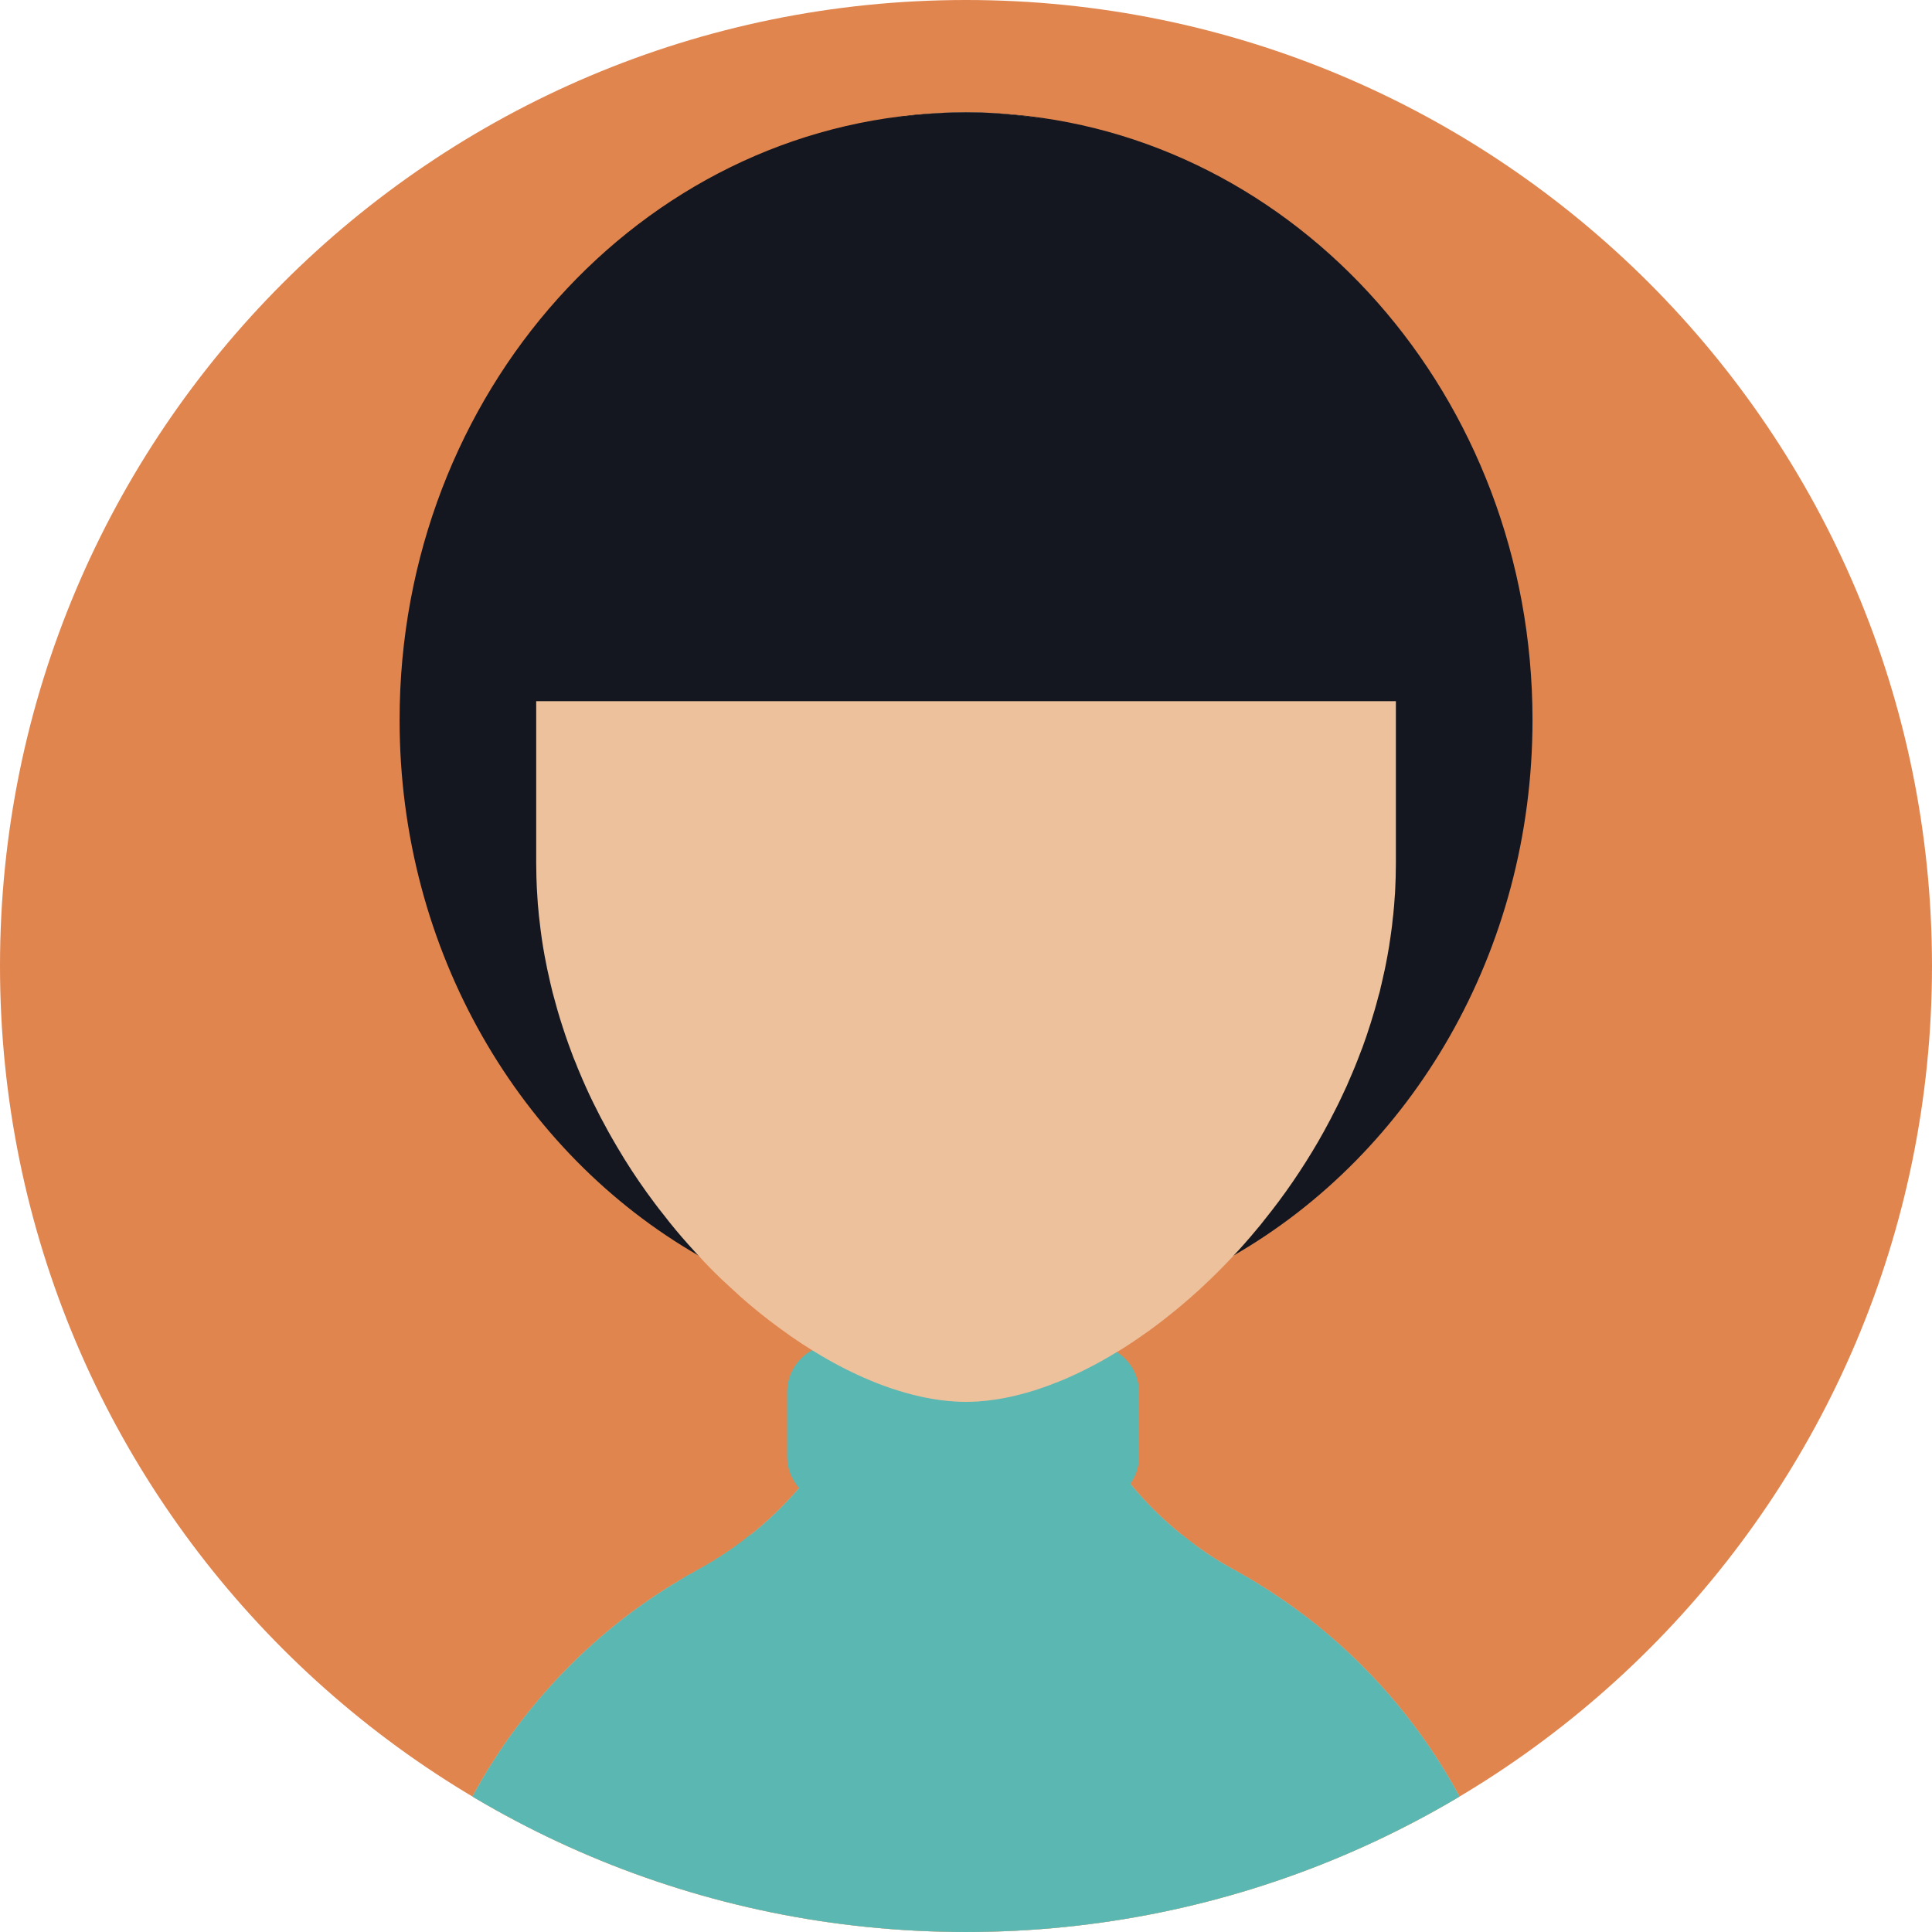
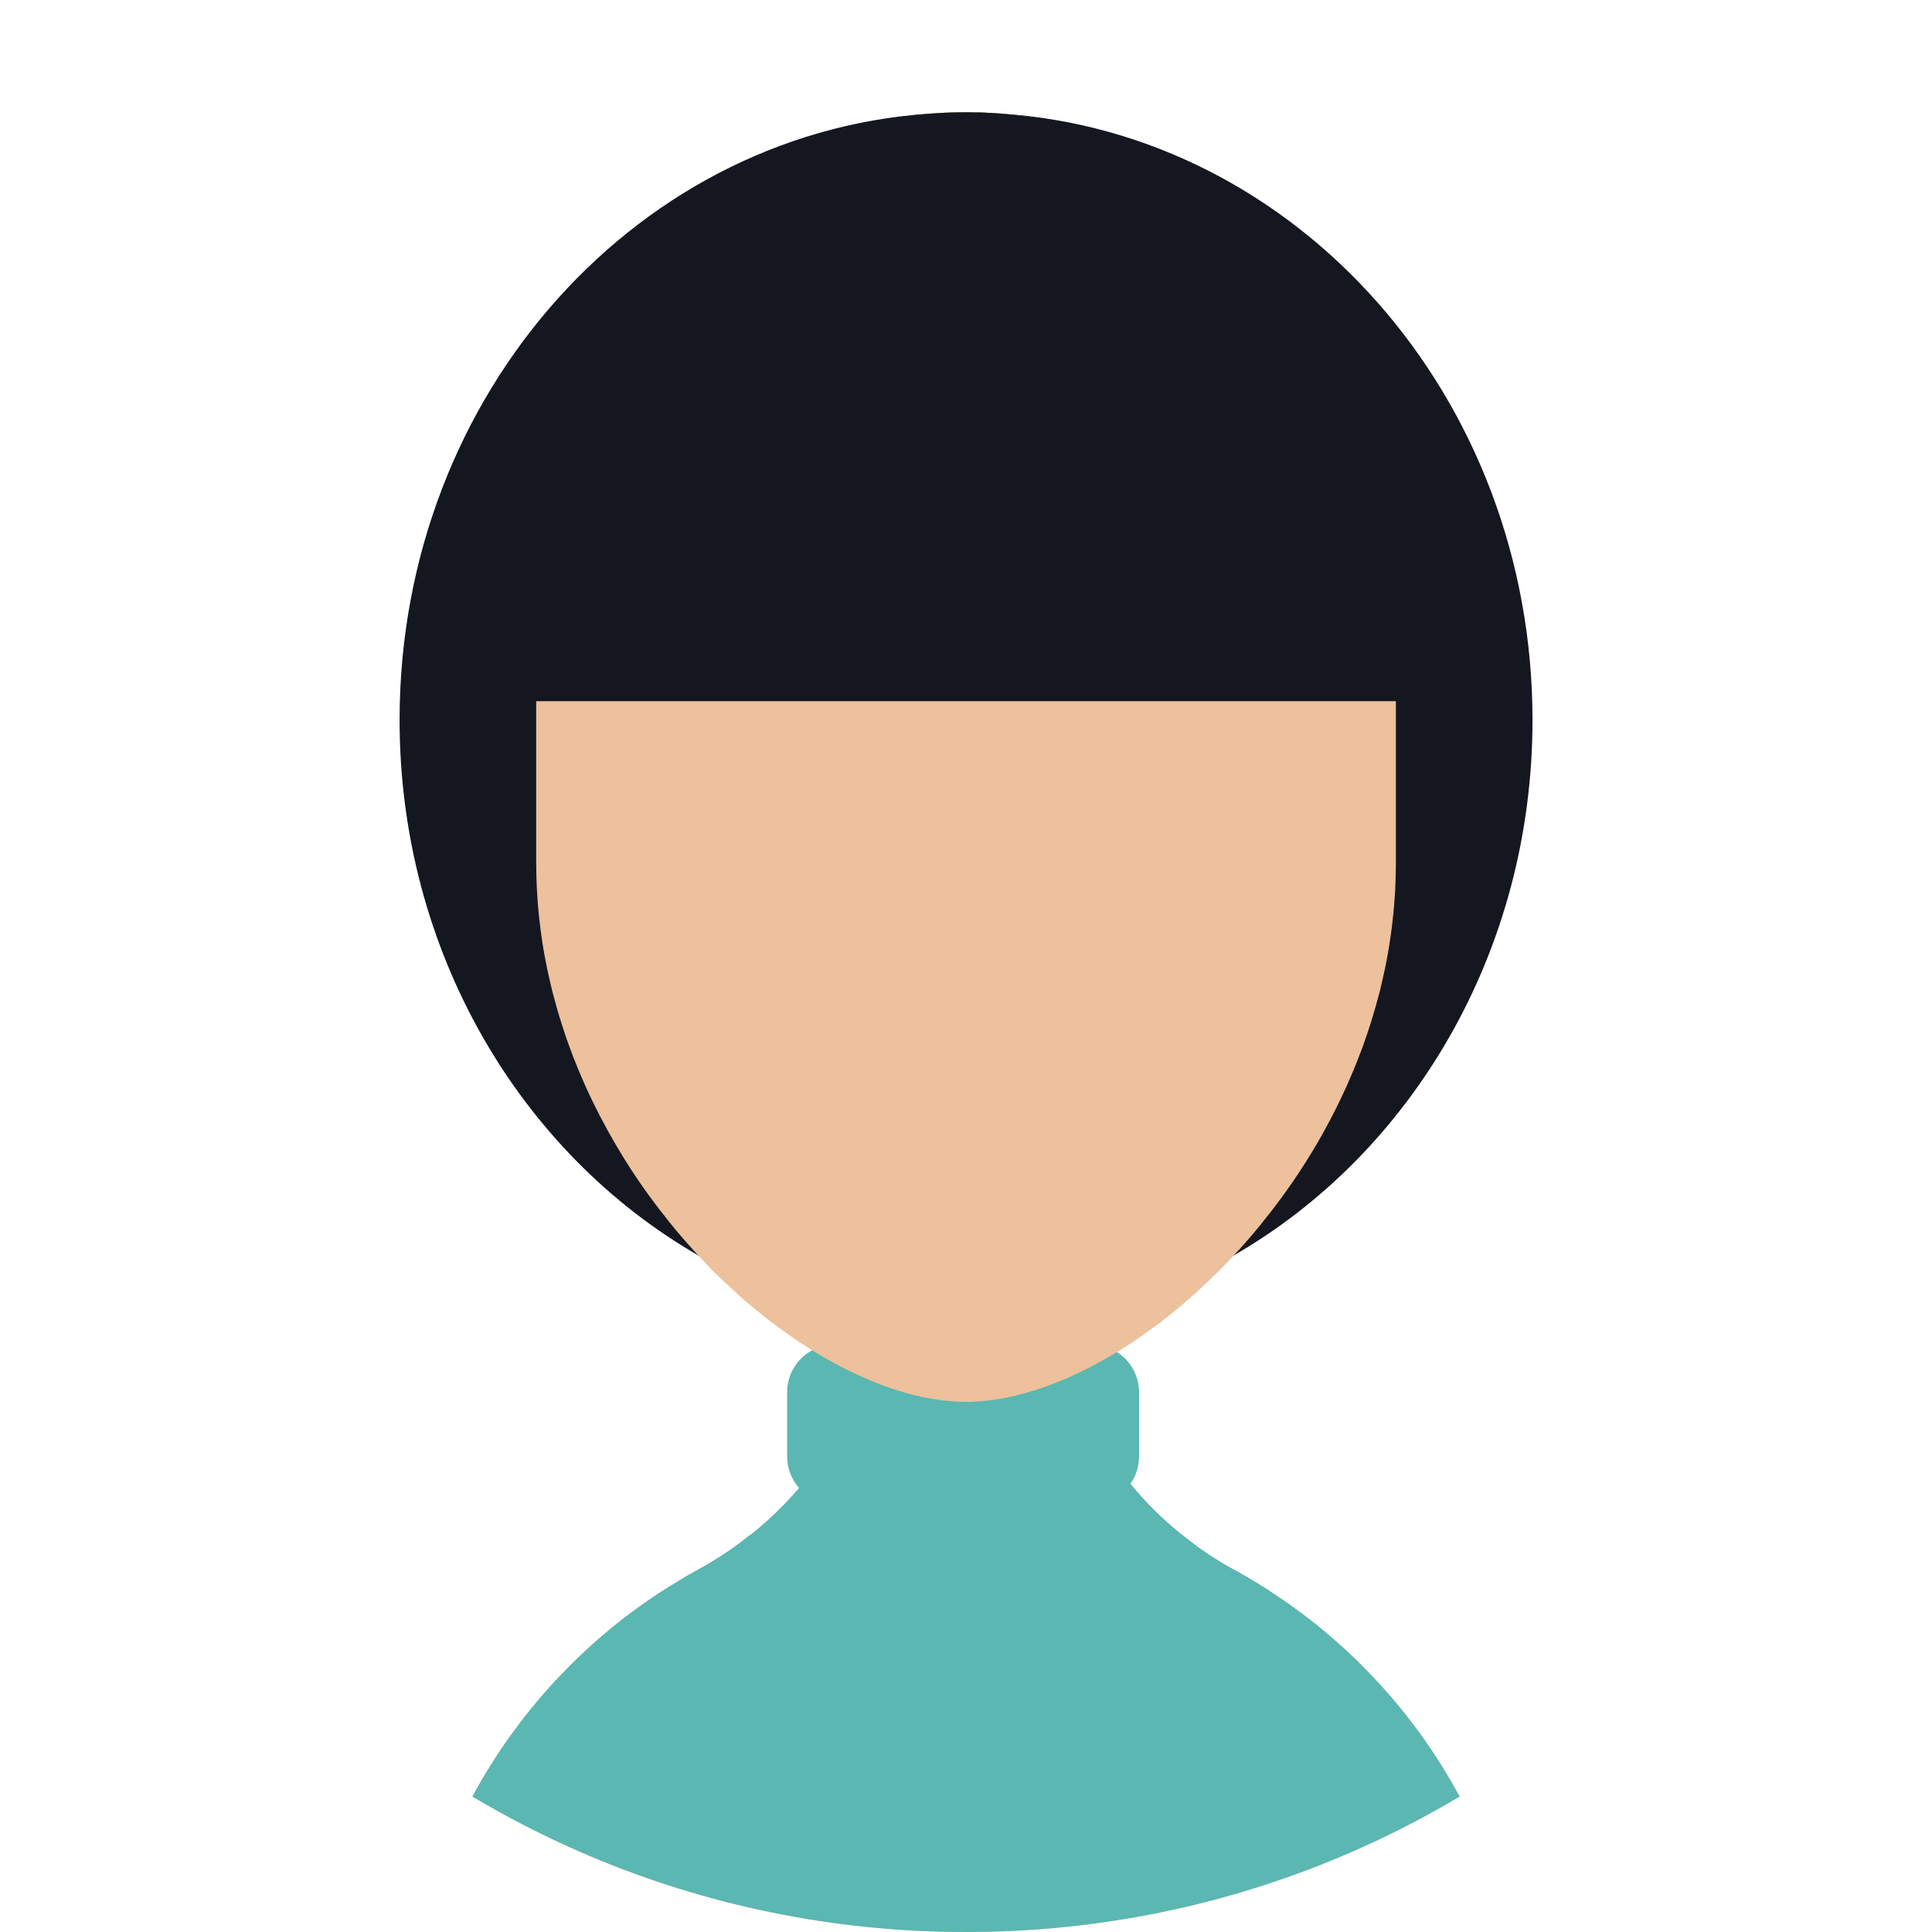
<svg xmlns="http://www.w3.org/2000/svg" xmlns:xlink="http://www.w3.org/1999/xlink" version="1.1" id="Capa_1" x="0px" y="0px" viewBox="0 0 188.149 188.149" style="enable-background:new 0 0 188.149 188.149;" xml:space="preserve">
  <g>
    <defs>
      <circle id="SVGID_1_" cx="94.074" cy="94.074" r="94.074" />
    </defs>
-     <use xlink:href="#SVGID_1_" style="overflow:visible;fill:#E1854F;" />
    <clipPath id="SVGID_2_">
      <use xlink:href="#SVGID_1_" style="overflow:visible;" />
    </clipPath>
    <g style="clip-path:url(#SVGID_2_);">
      <g>
        <path style="fill:#ECC19C;" d="M148.616,200.748v0.011H39.541v-0.011c0-6.158,1.018-12.091,2.91-17.612     c0.339-0.997,0.71-1.983,1.11-2.961v-0.01c0.391-0.977,0.822-1.933,1.275-2.879c1.799-3.794,4.04-7.341,6.642-10.59     c0.658-0.813,1.326-1.604,2.015-2.364c0.339-0.392,0.699-0.771,1.059-1.152c0.36-0.37,0.72-0.74,1.09-1.11     c1.84-1.84,3.814-3.526,5.891-5.079c1.039-0.771,2.087-1.49,3.177-2.189c0.462-0.298,0.935-0.586,1.408-0.863     c0.277-0.165,0.545-0.329,0.822-0.494c0.124-0.062,0.237-0.123,0.36-0.195c0.247-0.144,0.493-0.277,0.74-0.411     c0.021-0.02,0.041-0.02,0.041-0.02c0.442-0.236,0.873-0.493,1.306-0.761c1.285-0.771,2.519-1.624,3.691-2.57     c1.717-1.367,3.311-2.899,4.74-4.575c1.285-1.501,2.447-3.115,3.455-4.832c1.121-1.871,2.066-3.855,2.807-5.933     c0.37-1.049,0.699-2.118,0.967-3.218c0.206-0.771,0.37-1.553,0.514-2.345c0.349-1.974,0.534-4.01,0.534-6.086l7.948,0.041h0.041     l1.388,0.01l6.744,0.031c0,2.035,0.175,4.03,0.514,5.974c0.134,0.802,0.309,1.594,0.514,2.375     c0.257,1.079,0.576,2.139,0.936,3.166c0.74,2.098,1.676,4.103,2.796,5.984c0.915,1.563,1.954,3.033,3.105,4.421     c1.501,1.84,3.198,3.506,5.059,4.996c0.391,0.319,0.781,0.628,1.183,0.915c0.359,0.268,0.729,0.524,1.1,0.771     c0.082,0.062,0.154,0.113,0.236,0.164c0.37,0.247,0.74,0.494,1.131,0.72c0.421,0.258,0.854,0.515,1.285,0.751     c0.072,0.02,0.134,0.052,0.185,0.093c0.905,0.504,1.799,1.028,2.673,1.573c0.422,0.257,0.843,0.524,1.255,0.822     c0.853,0.545,1.686,1.141,2.498,1.758c0,0.011,0.011,0.011,0.011,0.011h0.01c1.039,0.771,2.046,1.593,3.033,2.437     c0.987,0.843,1.933,1.728,2.848,2.643C142.499,172.023,148.616,185.656,148.616,200.748z" />
        <path style="fill:#5AB7B2;" d="M148.616,200.748H39.541c0-6.158,1.018-12.091,2.91-17.612c0.339-0.997,0.71-1.983,1.11-2.961     v-0.01c0.391-0.977,0.822-1.933,1.275-2.879c1.799-3.794,4.04-7.341,6.642-10.59c0.658-0.813,1.326-1.604,2.015-2.364     c0.339-0.392,0.699-0.771,1.059-1.152c0.36-0.37,0.72-0.74,1.09-1.11c1.84-1.84,3.814-3.526,5.891-5.079     c1.039-0.771,2.087-1.49,3.177-2.189c0.462-0.298,0.935-0.586,1.408-0.863c0.277-0.165,0.545-0.329,0.822-0.494     c0.124-0.062,0.237-0.123,0.36-0.195c0.247-0.144,0.493-0.288,0.74-0.421c0.021-0.021,0.041-0.011,0.041-0.011v-0.01     c0.442-0.247,0.873-0.494,1.306-0.751c1.285-0.781,2.519-1.646,3.67-2.591c0.01,0.01,0.01,0.01,0.021,0.021     c5.326,5.449,12.739,8.832,20.964,8.853h0.082c0.453,0,0.905-0.011,1.347-0.041c7.69-0.34,14.62-3.65,19.668-8.802l0.01-0.01     c0.73,0.606,1.491,1.172,2.272,1.696c0.082,0.062,0.154,0.113,0.236,0.164c0.37,0.247,0.75,0.483,1.131,0.72     c0.421,0.258,0.854,0.504,1.285,0.741c0.072,0.021,0.124,0.062,0.185,0.092c0.905,0.504,1.799,1.028,2.673,1.584     c0.422,0.257,0.843,0.524,1.255,0.822c0.853,0.545,1.686,1.141,2.498,1.758h0.021c1.039,0.781,2.056,1.594,3.033,2.447     c0.987,0.843,1.933,1.728,2.848,2.643C142.499,172.023,148.616,185.656,148.616,200.748z" />
        <path style="fill:#5AB7B2;" d="M110.925,135.585v6.262c0,0.986-0.309,1.901-0.843,2.652c-0.833,1.213-2.231,2.005-3.814,2.005     H81.314c-1.398,0-2.652-0.617-3.496-1.594c-0.72-0.822-1.162-1.892-1.162-3.063v-6.262c0-1.769,0.987-3.311,2.437-4.092     c0.658-0.36,1.419-0.566,2.221-0.566h24.953c0.926,0,1.779,0.267,2.498,0.74C110.061,132.481,110.925,133.94,110.925,135.585z" />
        <path style="fill:#5AB7B2;" d="M116.323,150.41v13.654H66.119v-10.127c0.277-0.165,0.545-0.329,0.822-0.494     c0.124-0.062,0.237-0.123,0.36-0.195c0.247-0.144,0.493-0.277,0.74-0.411c0.021-0.02,0.041-0.02,0.041-0.02     c0.442-0.236,0.873-0.493,1.306-0.761c1.285-0.771,2.519-1.624,3.691-2.57c1.717-1.367,3.311-2.899,4.74-4.575     c1.285-1.501,2.447-3.115,3.455-4.832h25.703c0.915,1.563,1.954,3.033,3.105,4.421c1.501,1.84,3.198,3.506,5.059,4.996     C115.531,149.815,115.921,150.123,116.323,150.41z" />
        <path style="fill:#141720;" d="M149.244,70.114c0,22.557-11.772,42.174-29.097,52.147c-5.336,3.084-11.206,5.243-17.417,6.292     c-2.375,0.411-4.801,0.647-7.258,0.709c-0.463,0.011-0.925,0.02-1.388,0.02h-0.01c-2.899,0-5.737-0.236-8.513-0.699     c-6.262-1.038-12.163-3.207-17.54-6.313c-17.324-9.962-29.107-29.59-29.107-52.157c0-31.862,23.462-57.843,52.867-59.118     c0.041-0.01,0.072-0.01,0.113-0.01c0.288-0.01,0.576-0.021,0.864-0.031c0.432-0.01,0.853-0.02,1.285-0.02h0.041     c0.442,0,0.884,0.01,1.326,0.02h0.093c0.308,0.01,0.617,0.021,0.925,0.041h0.031c0.144,0.01,0.288,0.021,0.432,0.031     c0.175,0.01,0.35,0.021,0.524,0.031C126.326,12.918,149.244,38.632,149.244,70.114z" />
        <path style="fill:#ECC19C;" d="M135.939,52.789v31.266c0,0.453-0.01,0.905-0.02,1.357c-0.01,0.37-0.021,0.73-0.042,1.1     c-0.01,0.329-0.031,0.658-0.062,0.987c-0.01,0.236-0.031,0.473-0.051,0.71c-0.01,0.144-0.02,0.278-0.041,0.421     c-0.021,0.257-0.042,0.524-0.083,0.781c-0.041,0.494-0.103,0.977-0.175,1.471c-0.01,0.123-0.031,0.247-0.051,0.37     c-0.031,0.247-0.072,0.493-0.113,0.74v0.031c-0.062,0.36-0.123,0.709-0.185,1.069c-0.092,0.493-0.185,0.987-0.288,1.47     c-0.01,0.021-0.01,0.041-0.021,0.062c-0.01,0.072-0.02,0.144-0.041,0.216c-0.01,0.021-0.01,0.041-0.02,0.062     c-0.051,0.267-0.113,0.524-0.175,0.781c-0.021,0.113-0.041,0.226-0.082,0.339c-0.031,0.185-0.082,0.37-0.124,0.555     c-0.031,0.103-0.051,0.216-0.092,0.318c-0.021,0.093-0.052,0.186-0.072,0.268c-0.216,0.843-0.462,1.665-0.72,2.488     c-0.123,0.391-0.247,0.771-0.38,1.162c-0.01,0.041-0.031,0.082-0.041,0.124c-0.124,0.349-0.247,0.699-0.37,1.048     c-0.041,0.103-0.082,0.205-0.124,0.319c-0.123,0.329-0.247,0.658-0.38,0.987c-0.154,0.401-0.319,0.792-0.483,1.183     c-0.144,0.35-0.298,0.699-0.452,1.049c-0.021,0.062-0.051,0.113-0.072,0.175c-0.175,0.37-0.339,0.74-0.514,1.1     c-0.175,0.38-0.36,0.761-0.555,1.141c-0.37,0.751-0.771,1.501-1.172,2.231l-0.556,0.987c-1.583,2.725-3.341,5.285-5.253,7.649     c-0.257,0.34-0.524,0.668-0.802,0.987c-0.381,0.463-0.771,0.915-1.162,1.356c-0.329,0.371-0.668,0.751-1.018,1.111     c-0.01,0.021-0.021,0.03-0.041,0.051c-0.987,1.06-1.995,2.066-3.022,3.013c-0.206,0.205-0.421,0.391-0.638,0.586     c-0.35,0.318-0.699,0.627-1.059,0.926c-0.278,0.246-0.566,0.483-0.853,0.719c-0.74,0.607-1.481,1.193-2.231,1.738     c-0.309,0.236-0.627,0.463-0.946,0.679c-0.514,0.37-1.038,0.72-1.563,1.059c-0.288,0.195-0.586,0.381-0.884,0.556     c-0.051,0.03-0.093,0.062-0.144,0.082c-0.997,0.616-2.015,1.182-3.012,1.676c-0.257,0.134-0.514,0.257-0.771,0.38     c-0.257,0.124-0.524,0.247-0.802,0.37c-0.339,0.154-0.678,0.299-1.018,0.432c-0.133,0.063-0.267,0.113-0.401,0.154     c-0.401,0.165-0.812,0.319-1.213,0.453c-0.504,0.185-1.018,0.339-1.521,0.483c-0.35,0.103-0.71,0.195-1.059,0.277     c-0.021,0.01-0.041,0.021-0.072,0.021c-0.35,0.082-0.699,0.164-1.048,0.226c-0.093,0.021-0.186,0.042-0.278,0.052     c-0.288,0.052-0.576,0.102-0.864,0.134c-0.411,0.062-0.822,0.113-1.233,0.134c-0.144,0.021-0.278,0.03-0.422,0.03     c-0.329,0.02-0.647,0.031-0.966,0.031h-0.041c-0.319,0-0.638-0.011-0.956-0.031c-0.124,0-0.247-0.01-0.371-0.03     c-0.288-0.011-0.586-0.041-0.895-0.082c-0.062,0-0.133-0.011-0.195-0.021c-0.381-0.052-0.761-0.113-1.152-0.186     c-0.329-0.052-0.658-0.123-0.997-0.205c-1.758-0.401-3.568-1.008-5.398-1.82c-1.563-0.689-3.146-1.521-4.719-2.488     c-0.093-0.051-0.175-0.113-0.268-0.164c-0.699-0.432-1.409-0.895-2.098-1.378c-0.391-0.277-0.781-0.556-1.172-0.843     c-1.224-0.895-2.436-1.871-3.629-2.92c-0.329-0.299-0.658-0.597-0.987-0.905c-0.329-0.298-0.658-0.606-0.977-0.904     c-0.761-0.73-1.501-1.48-2.21-2.272c-0.051-0.041-0.092-0.093-0.133-0.134c-0.298-0.318-0.596-0.647-0.895-0.987     c-0.823-0.925-1.625-1.881-2.385-2.878c-0.298-0.36-0.576-0.73-0.854-1.101c-1.039-1.378-2.025-2.817-2.951-4.308     c-0.247-0.401-0.494-0.813-0.73-1.213c-0.288-0.483-0.565-0.977-0.843-1.47c-1.028-1.851-1.974-3.773-2.796-5.757     c-0.123-0.288-0.247-0.576-0.35-0.864c-0.165-0.37-0.309-0.75-0.442-1.121c-0.206-0.545-0.401-1.09-0.587-1.635     c-0.185-0.545-0.359-1.1-0.534-1.655c-0.165-0.535-0.319-1.069-0.463-1.614c-0.165-0.576-0.319-1.162-0.452-1.758     c-0.01-0.062-0.031-0.123-0.042-0.185c-0.195-0.822-0.37-1.655-0.524-2.498c-0.205-1.111-0.37-2.242-0.493-3.383     c-0.052-0.36-0.083-0.72-0.113-1.08c-0.041-0.38-0.072-0.751-0.092-1.131c-0.052-0.689-0.083-1.388-0.103-2.087     c-0.01-0.453-0.021-0.905-0.021-1.357V52.789c0-22.341,17.509-40.601,39.563-41.794c0.041-0.01,0.072-0.01,0.113-0.01     c0.288-0.01,0.576-0.021,0.864-0.031c0.432-0.01,0.853-0.02,1.285-0.02h0.041c0.442,0,0.884,0.01,1.326,0.02h0.093     c0.308,0.01,0.617,0.021,0.925,0.041h0.031c0.144,0.01,0.288,0.021,0.432,0.031c0.309,0.021,0.617,0.041,0.915,0.072     c0.154,0.01,0.298,0.021,0.453,0.041c0.103,0.01,0.195,0.021,0.298,0.031c1.635,0.175,3.239,0.442,4.802,0.792     c2.725,0.617,5.346,1.501,7.834,2.622c3.393,1.522,6.549,3.475,9.387,5.809c2.385,1.954,4.555,4.154,6.446,6.58     c5.511,7.022,8.831,15.844,8.904,25.446C135.939,52.543,135.939,52.666,135.939,52.789z" />
        <path style="fill:#141720;" d="M145.275,68.283H42.893c0-30.813,21.684-55.941,48.888-57.288c0.041-0.01,0.072-0.01,0.113-0.01     c0.288-0.01,0.576-0.021,0.864-0.031c0.432-0.01,0.853-0.02,1.285-0.02h0.041c0.442,0,0.884,0.01,1.326,0.02h0.093     c0.308,0.01,0.617,0.021,0.925,0.041h0.031c0.144,0.01,0.288,0.021,0.432,0.031c0.175,0.01,0.35,0.021,0.524,0.031     c0.124,0.01,0.257,0.021,0.391,0.042c0.154,0.01,0.298,0.021,0.453,0.041c0.103,0.01,0.195,0.021,0.298,0.031     C124.732,13.7,145.275,38.303,145.275,68.283z" />
      </g>
    </g>
  </g>
  <g>
</g>
  <g>
</g>
  <g>
</g>
  <g>
</g>
  <g>
</g>
  <g>
</g>
  <g>
</g>
  <g>
</g>
  <g>
</g>
  <g>
</g>
  <g>
</g>
  <g>
</g>
  <g>
</g>
  <g>
</g>
  <g>
</g>
</svg>
